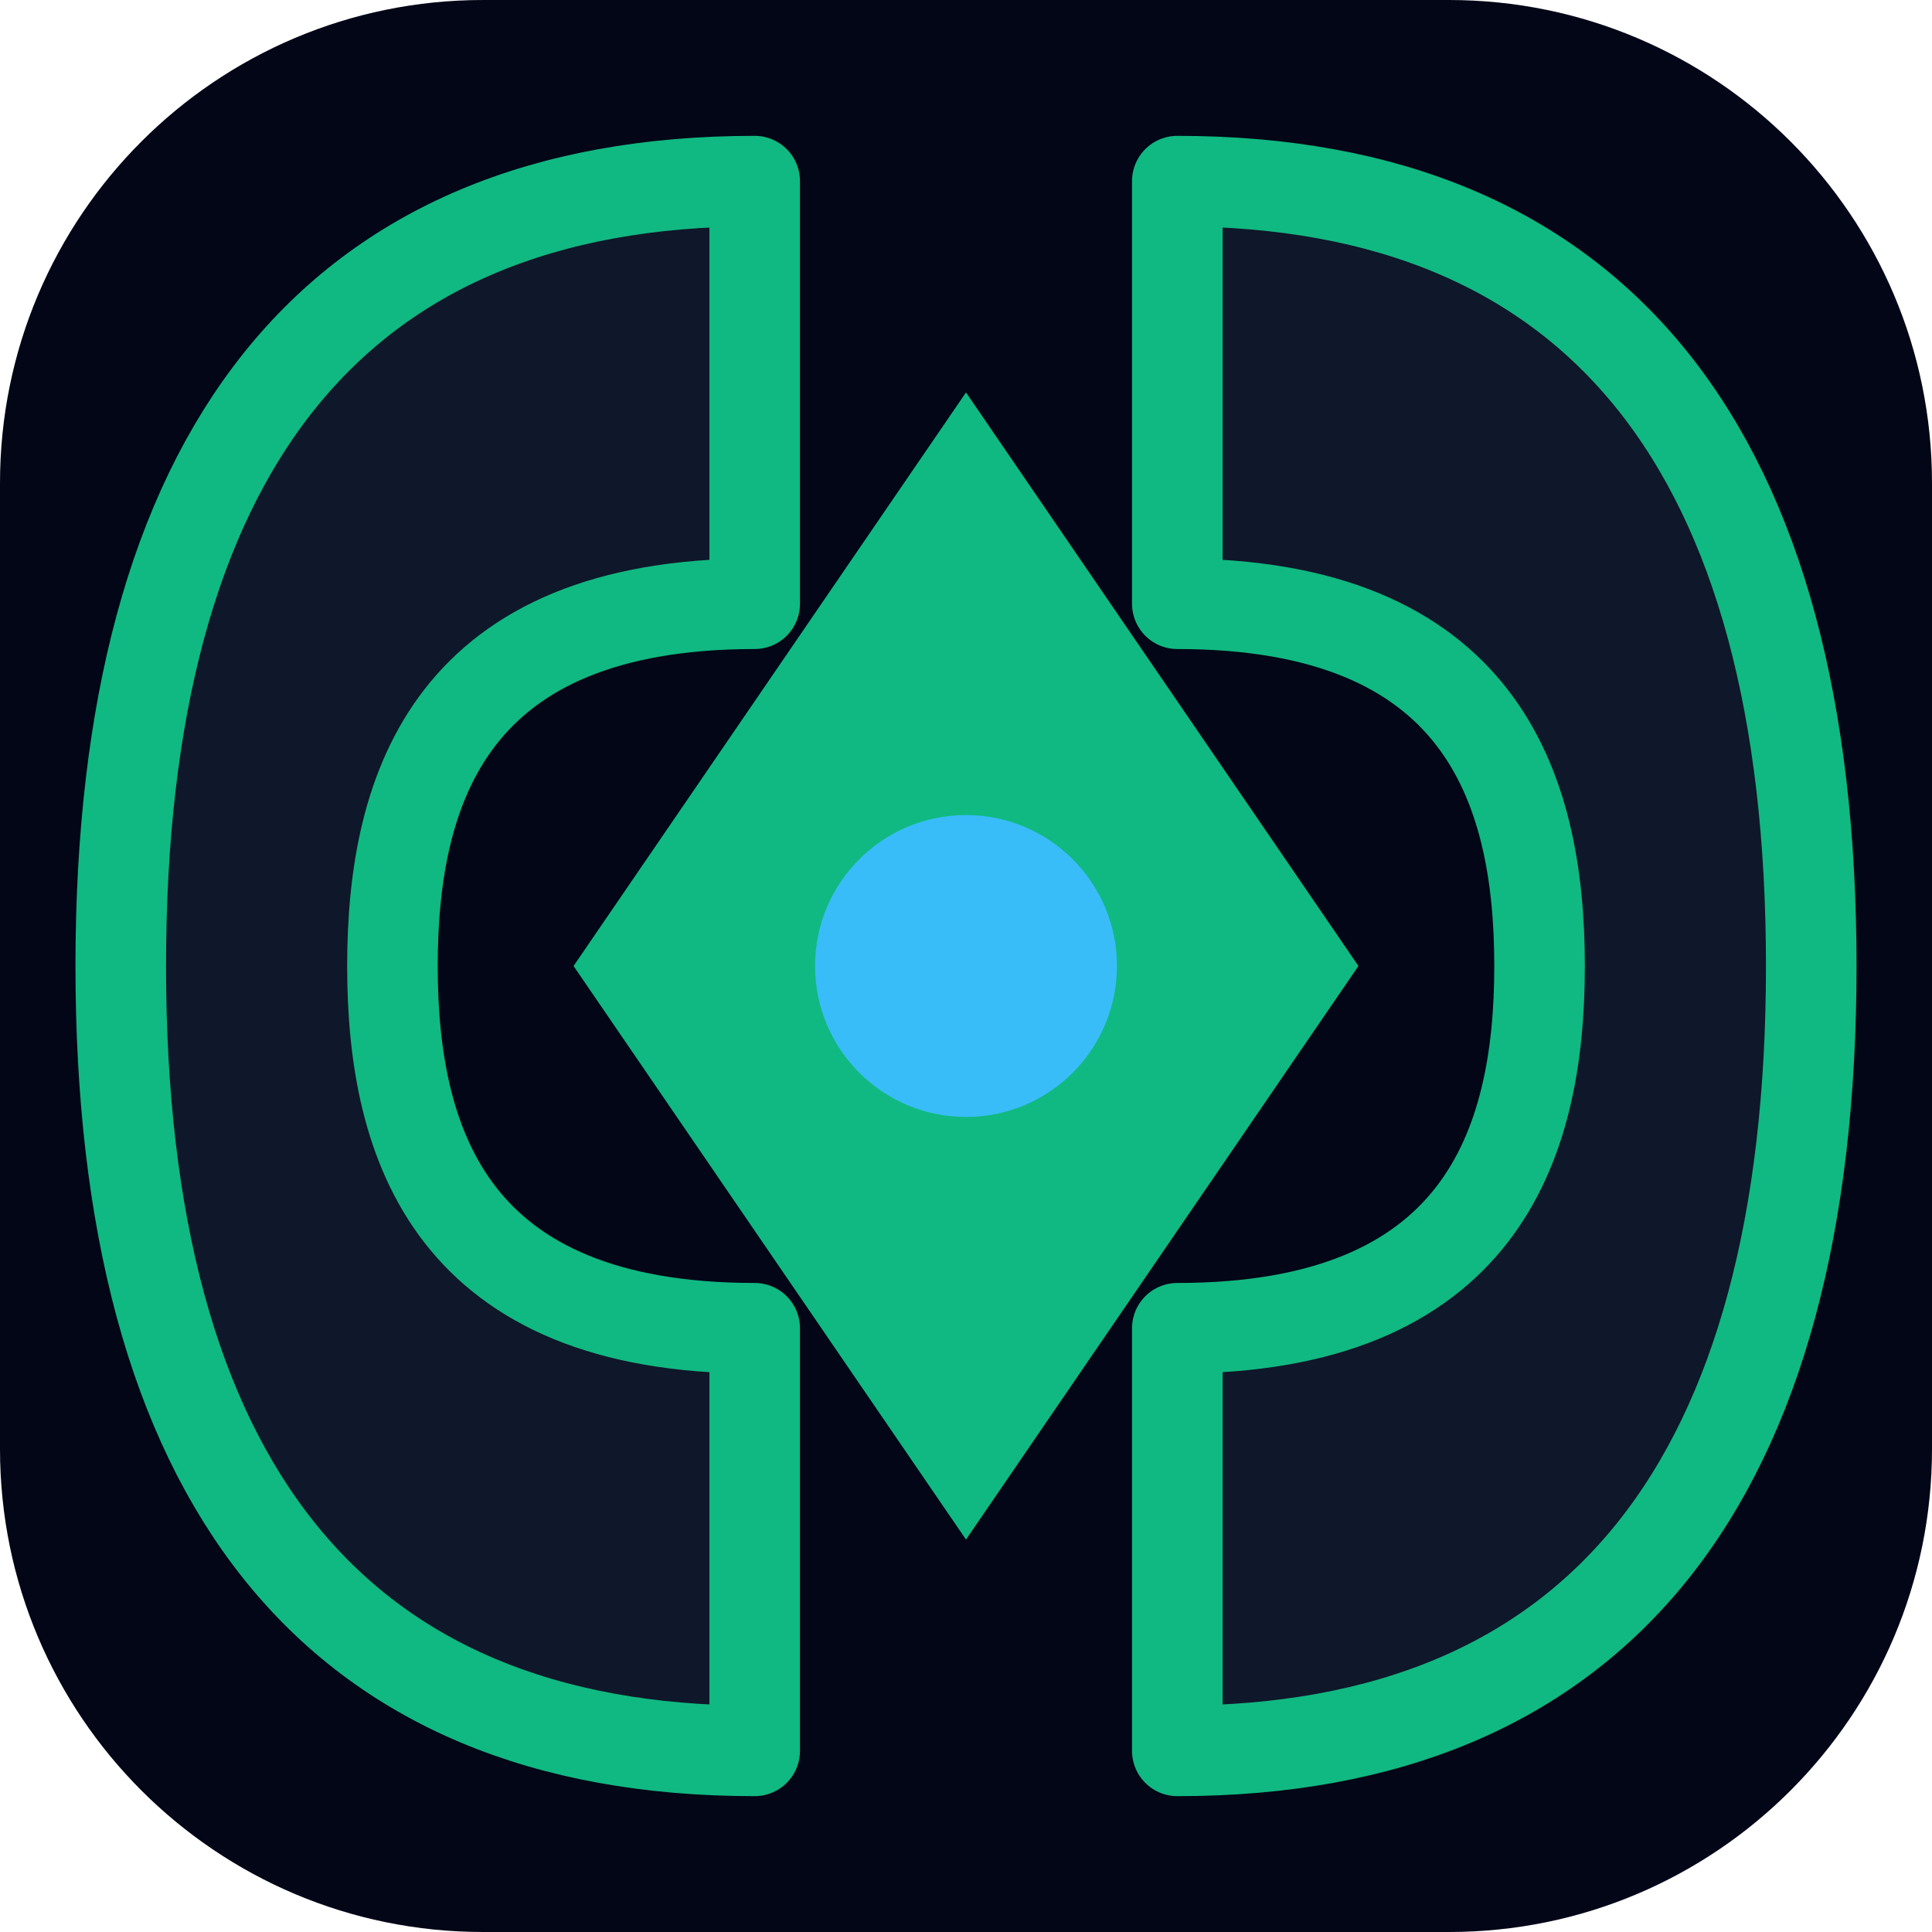
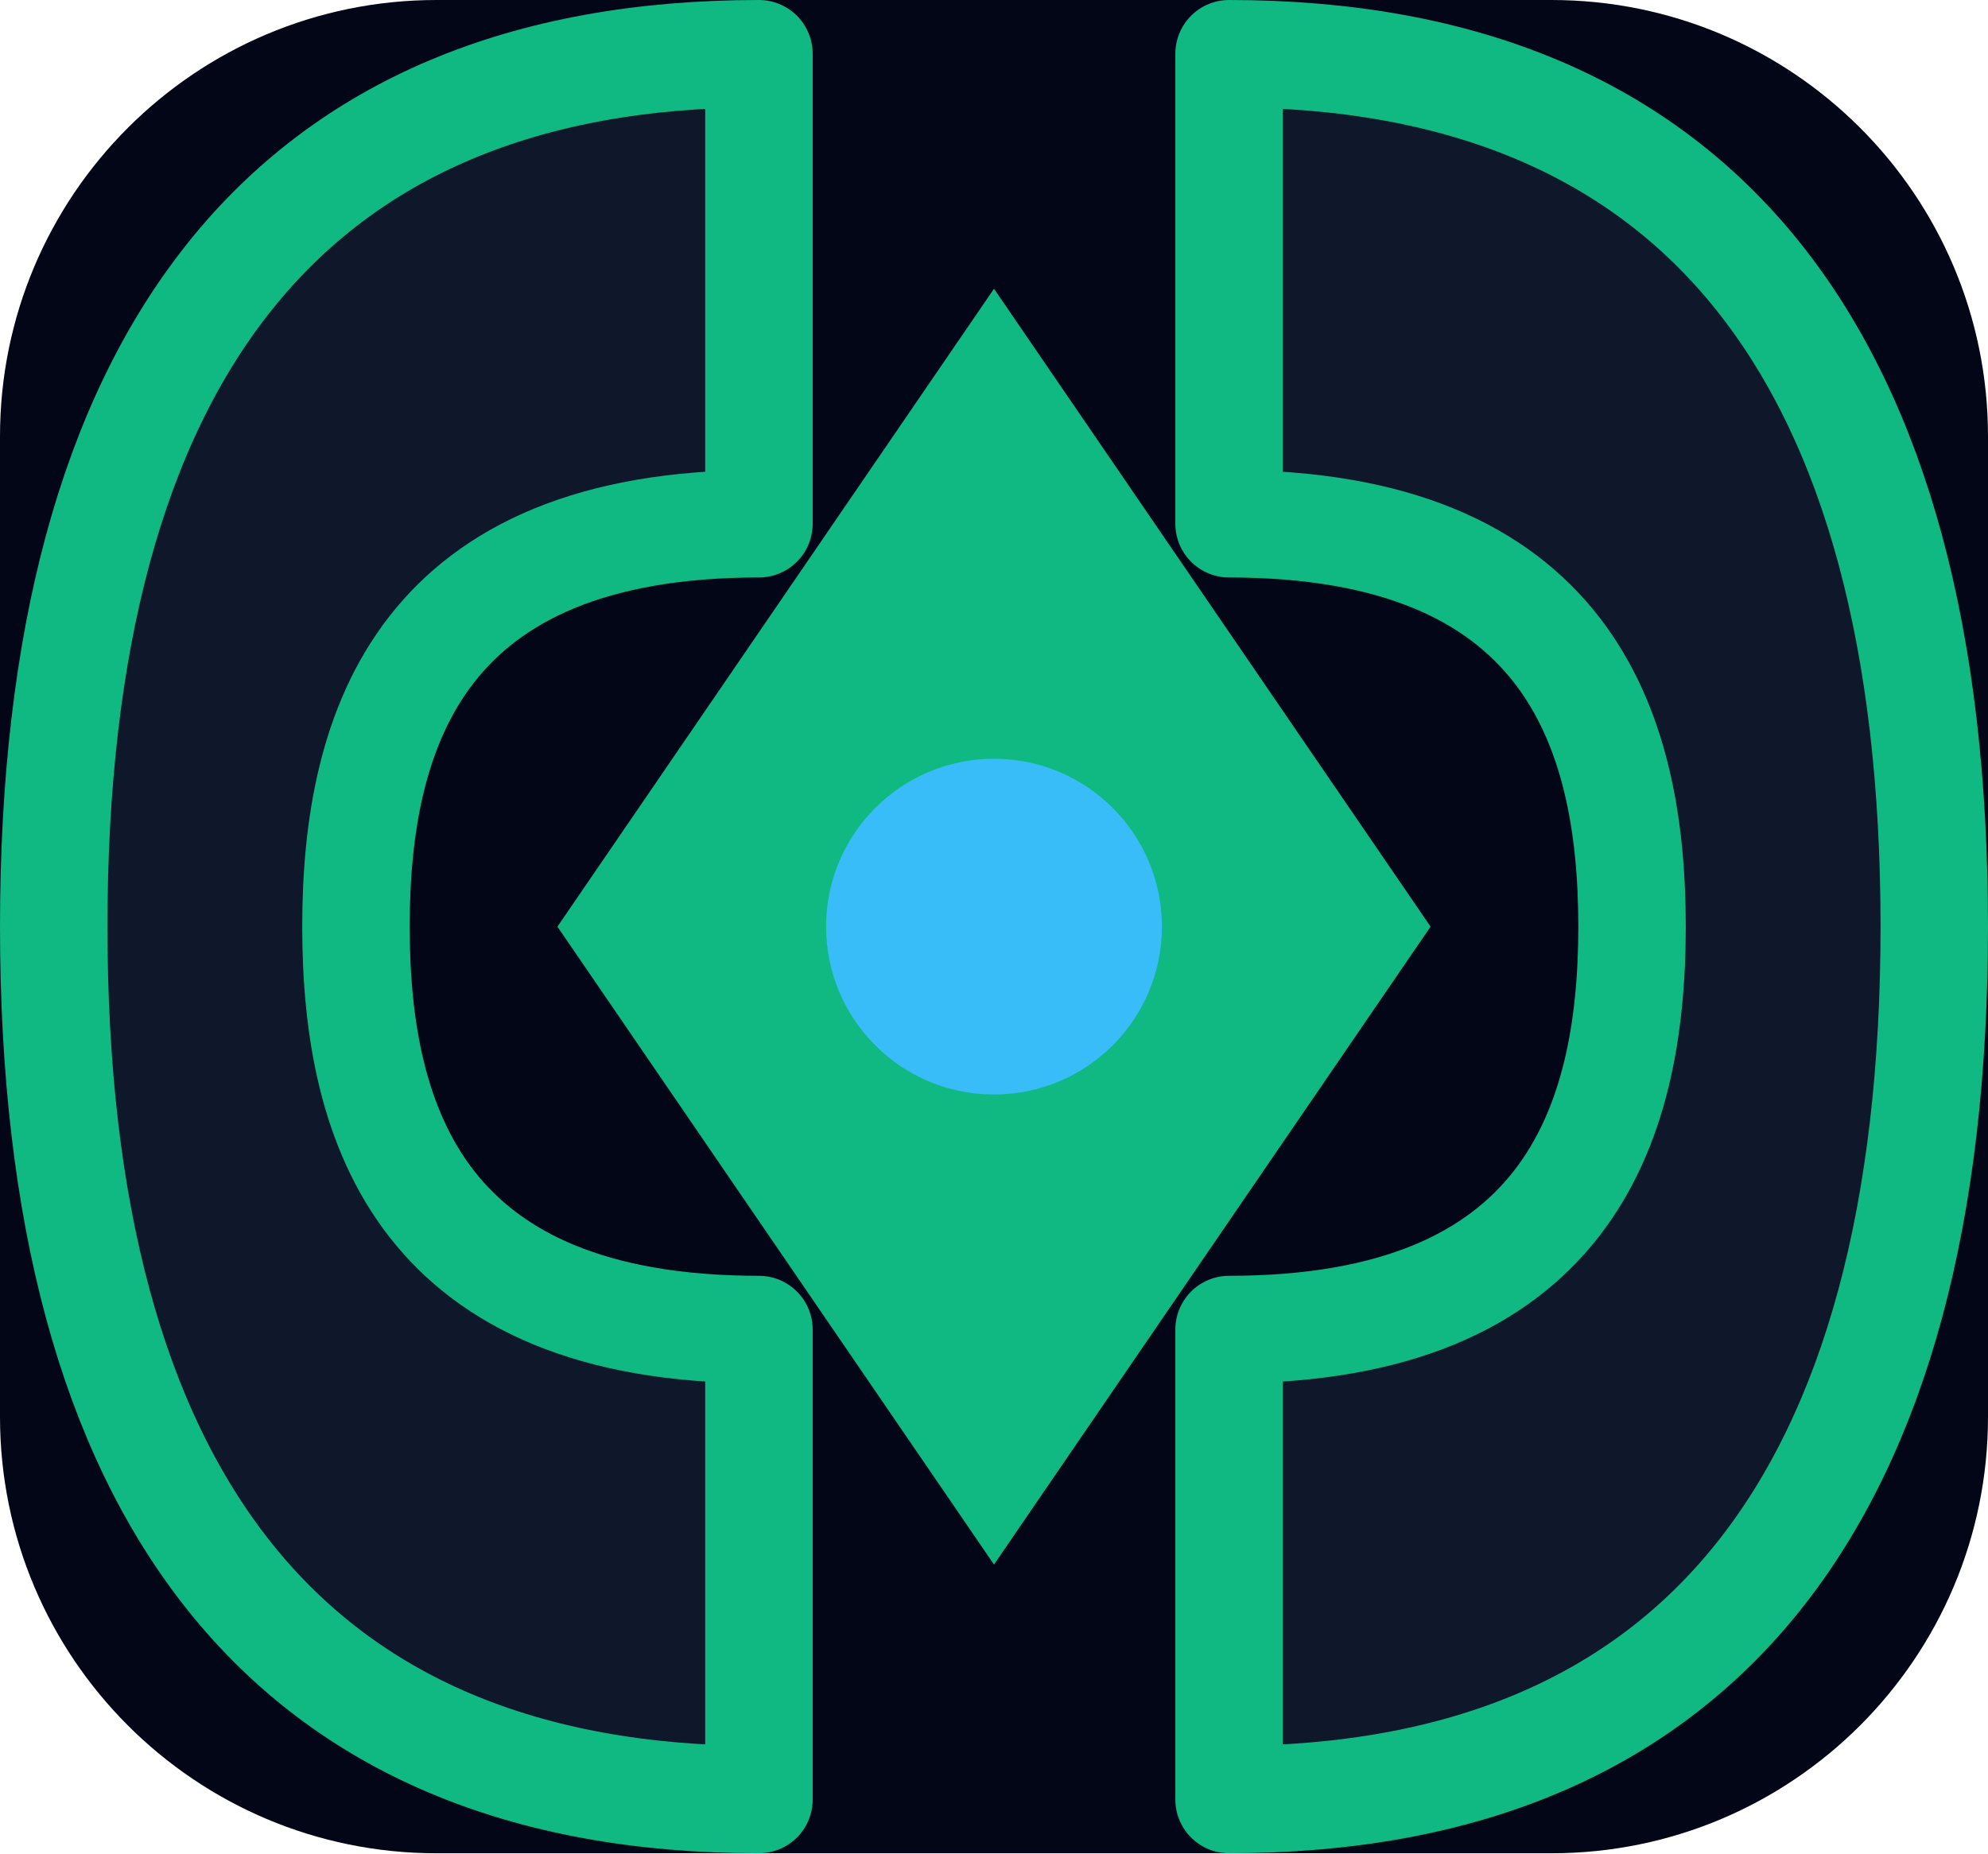
- <svg xmlns="http://www.w3.org/2000/svg" viewBox="0 0 32 32" fill="none">
-   <rect width="32" height="32" rx="8" fill="#020617" />
-   <path d="M12.5 3C5.5 3 2 7.5 2 16C2 24.5 5.5 29 12.5 29V22C7.5 22 6.5 19 6.5 16C6.5 13 7.5 10 12.5 10V3Z" fill="#0f172a" stroke="#10b981" stroke-width="1.5" stroke-linejoin="round" />
-   <path d="M19.5 3C26.5 3 30 7.5 30 16C30 24.5 26.5 29 19.5 29V22C24.5 22 25.5 19 25.5 16C25.5 13 24.5 10 19.5 10V3Z" fill="#0f172a" stroke="#10b981" stroke-width="1.5" stroke-linejoin="round" />
+ <svg xmlns="http://www.w3.org/2000/svg" viewBox="1.2 2.2 29.6 27.6" fill="none">
+   <rect x="1.2" y="2.2" width="29.6" height="27.6" rx="6.5" fill="#020617" />
+   <path d="M12.5 3C5.5 3 2 7.5 2 16C2 24.5 5.5 29 12.5 29V22C7.5 22 6.5 19 6.5 16C6.5 13 7.5 10 12.5 10V3Z" fill="#0f172a" stroke="#10b981" stroke-width="1.6" stroke-linejoin="round" />
+   <path d="M19.5 3C26.5 3 30 7.5 30 16C30 24.5 26.5 29 19.5 29V22C24.5 22 25.5 19 25.5 16C25.5 13 24.5 10 19.5 10V3Z" fill="#0f172a" stroke="#10b981" stroke-width="1.6" stroke-linejoin="round" />
  <path d="M16 6.5L22.5 16L16 25.5L9.5 16Z" fill="#10b981" />
  <circle cx="16" cy="16" r="2.5" fill="#38bdf8" />
</svg>
